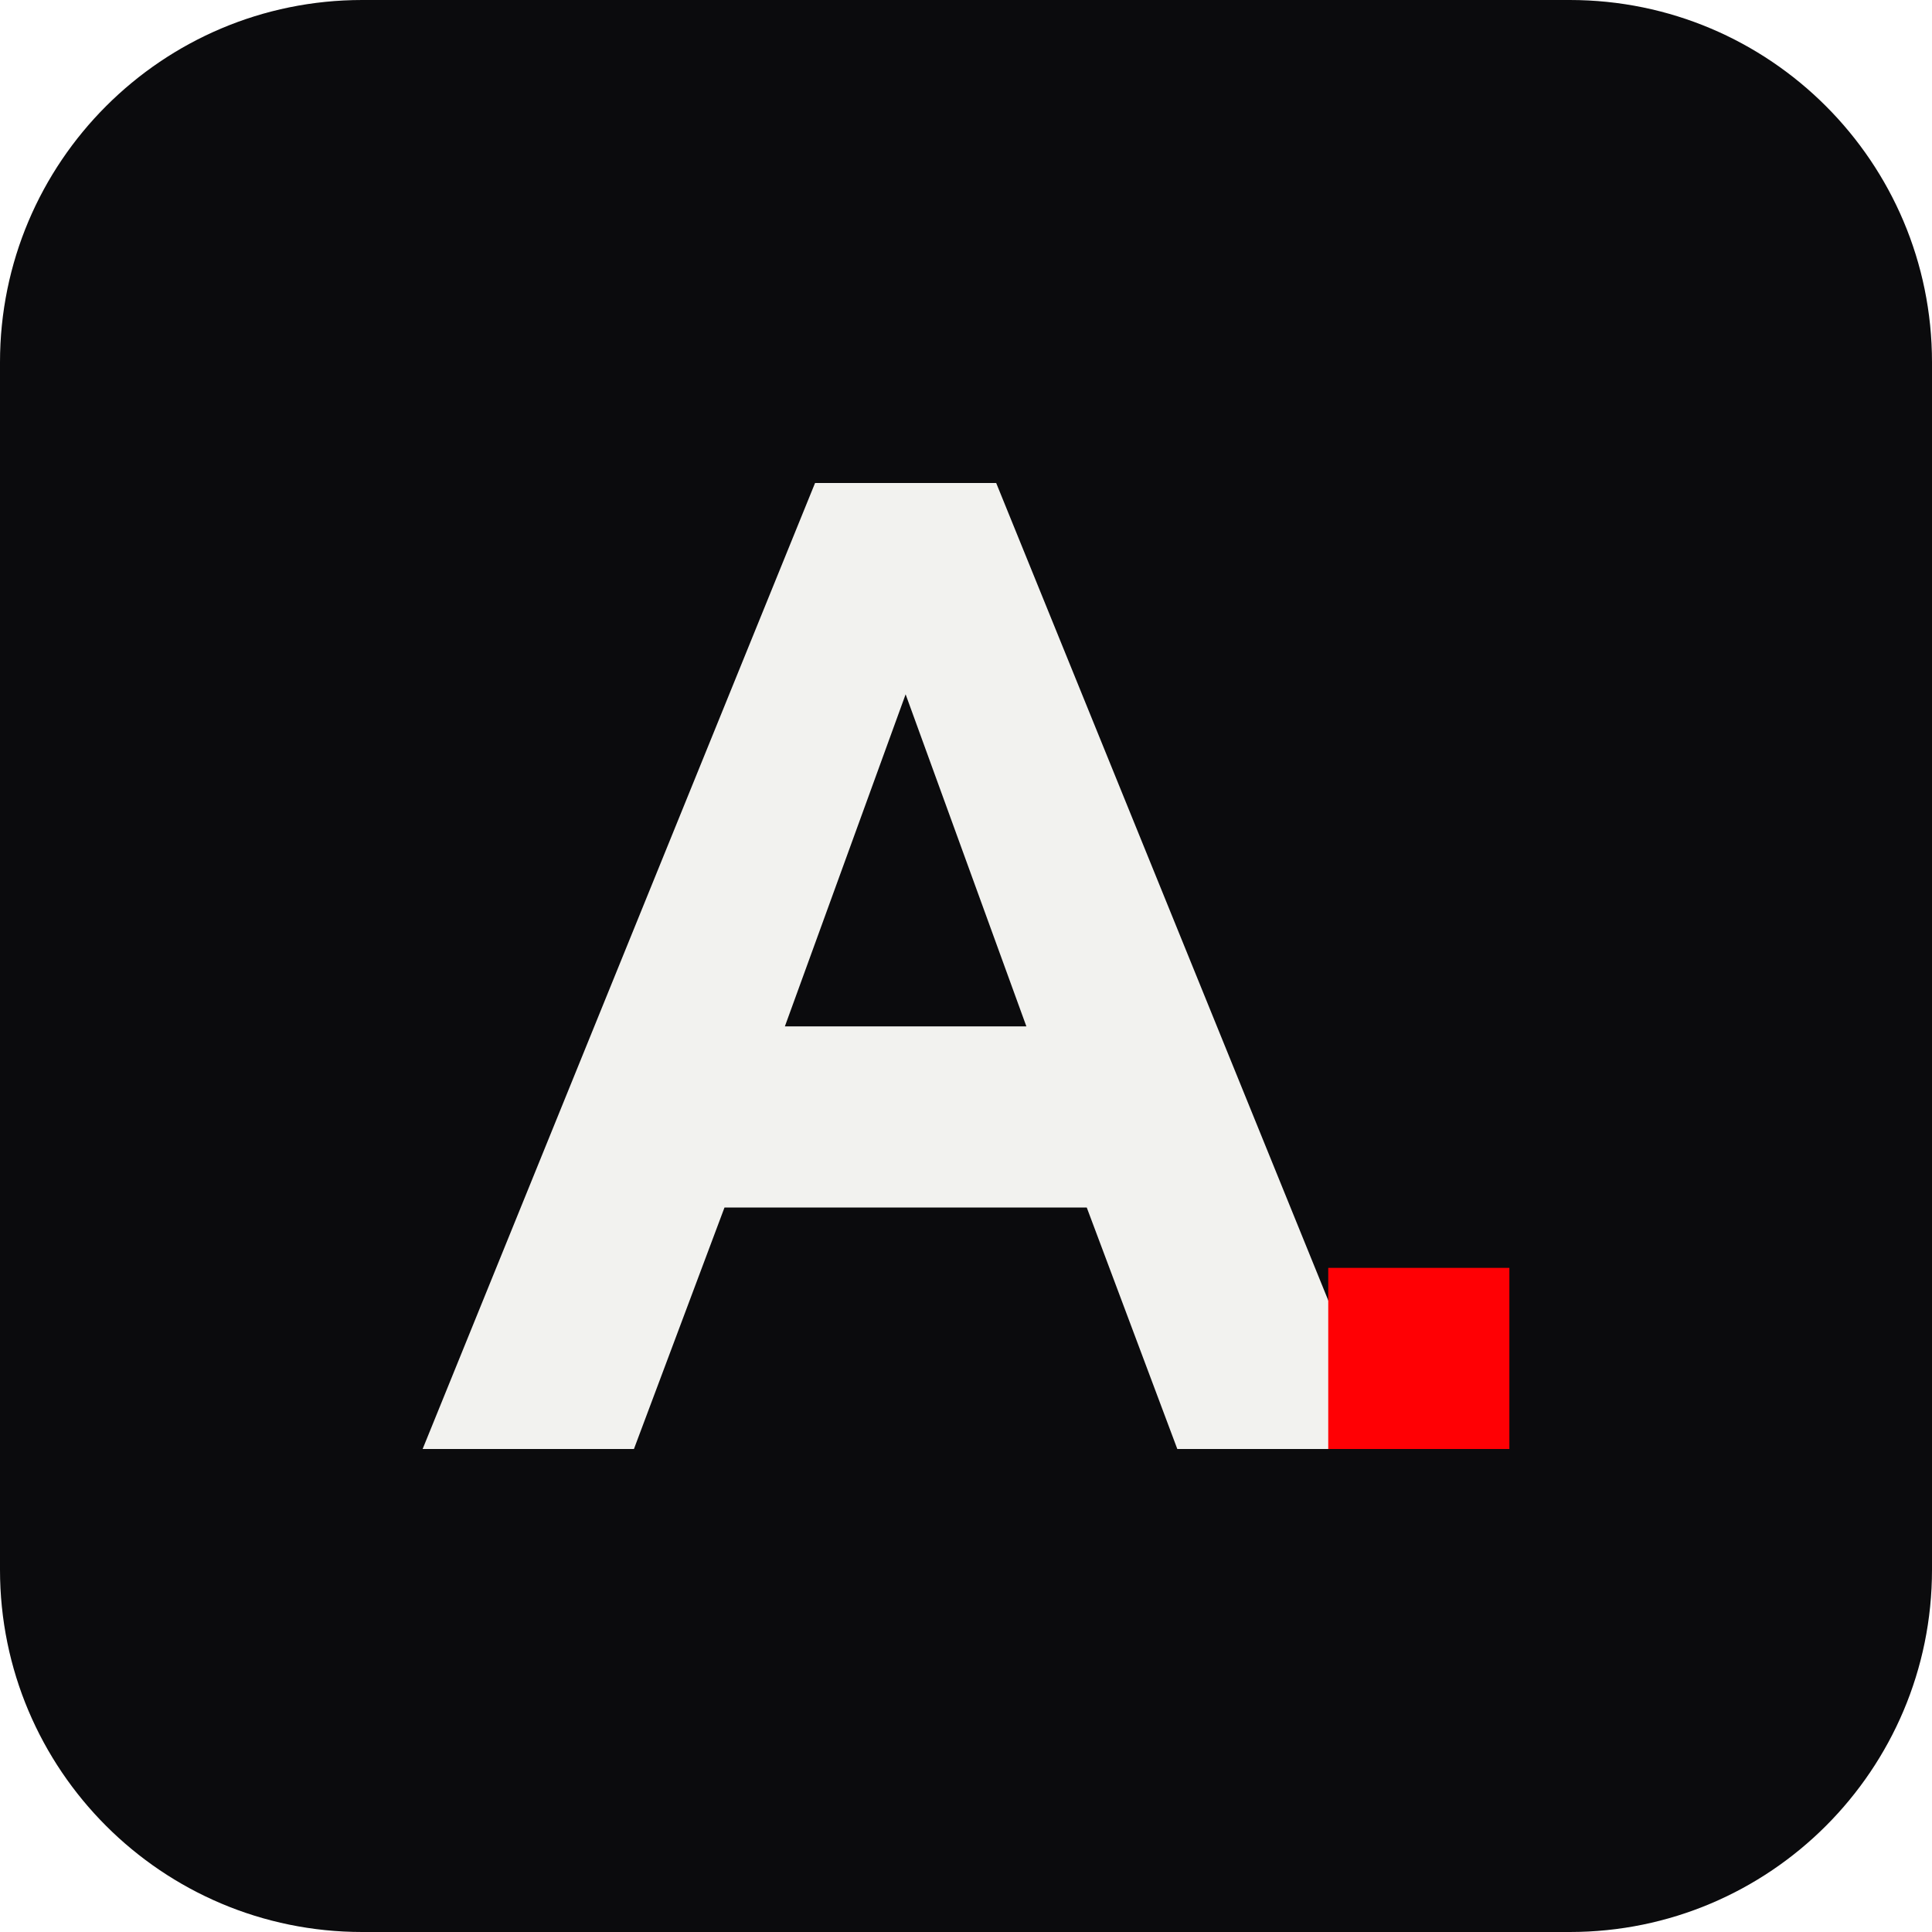
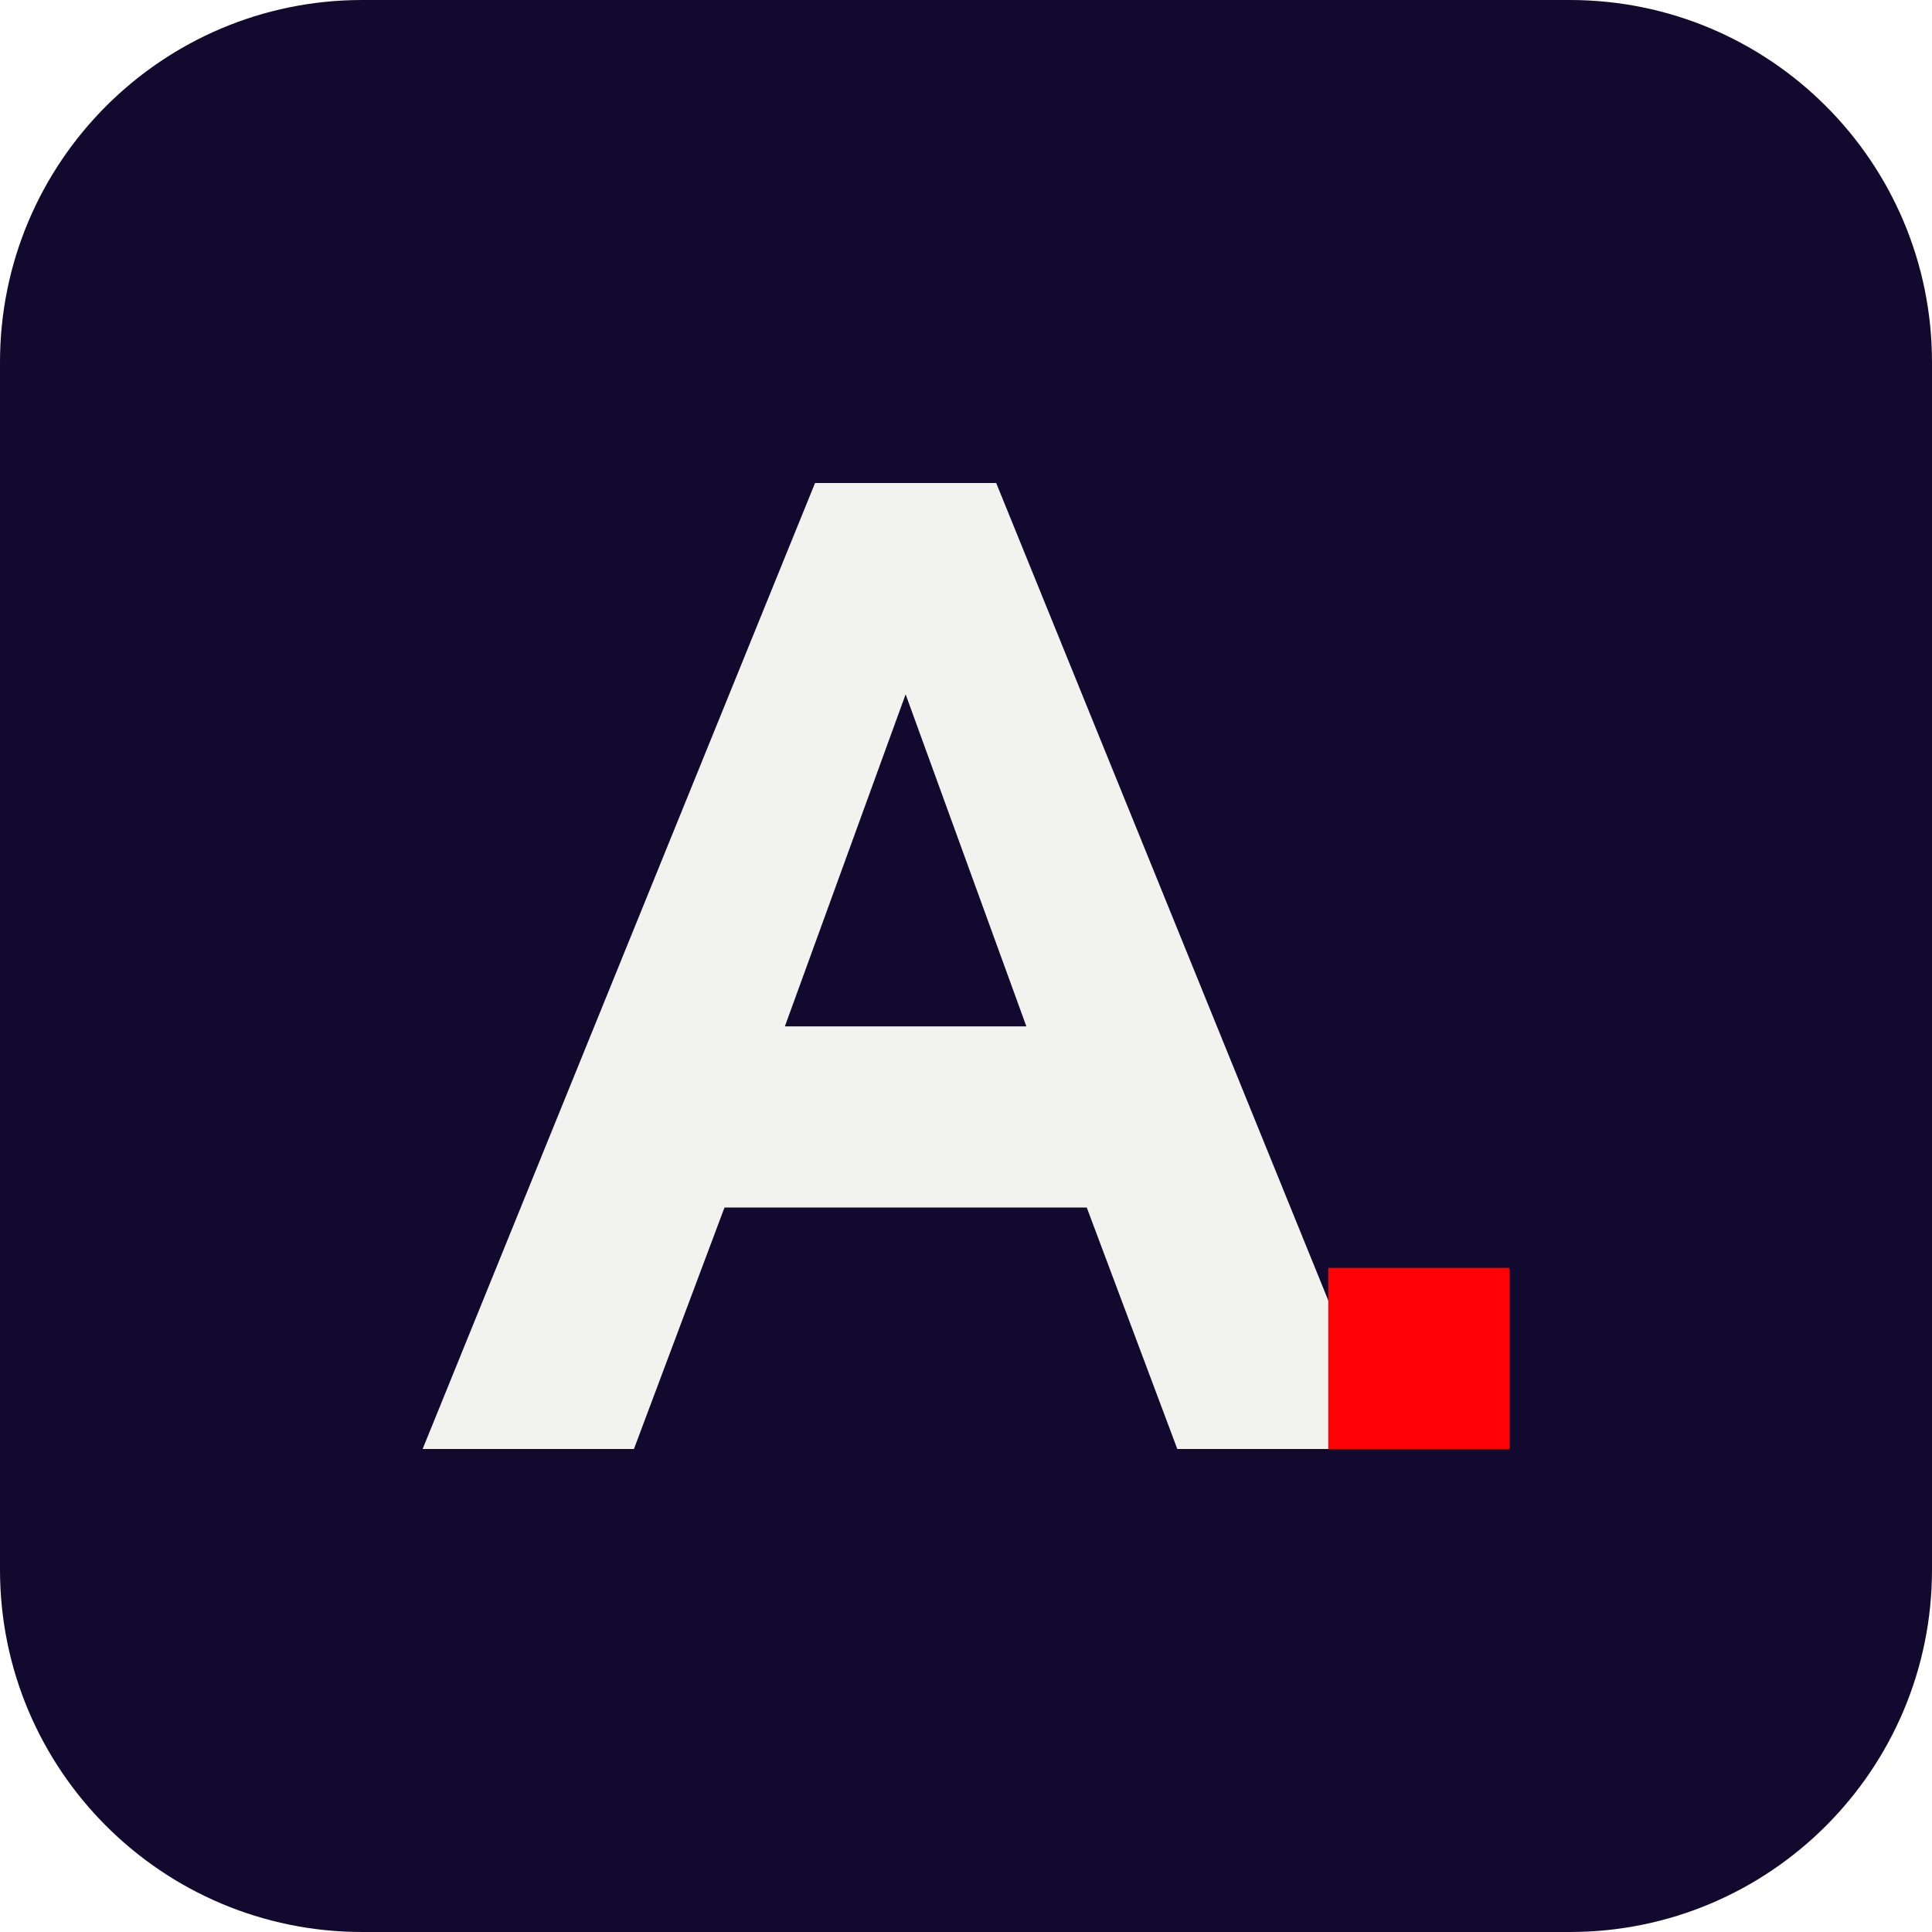
<svg xmlns="http://www.w3.org/2000/svg" viewBox="0 0 64 64">
-   <rect width="64" height="64" rx="12" fill="#0b0b0d" />
+   <rect width="64" height="64" rx="12" fill="#120a2e" />
  <path d="M14 48 27 16h6l13 32h-7l-3-8H24l-3 8zm12-14h8l-4-11z" fill="#f2f2ef" />
  <rect x="44" y="42" width="6" height="6" fill="#ff0004" />
</svg>
